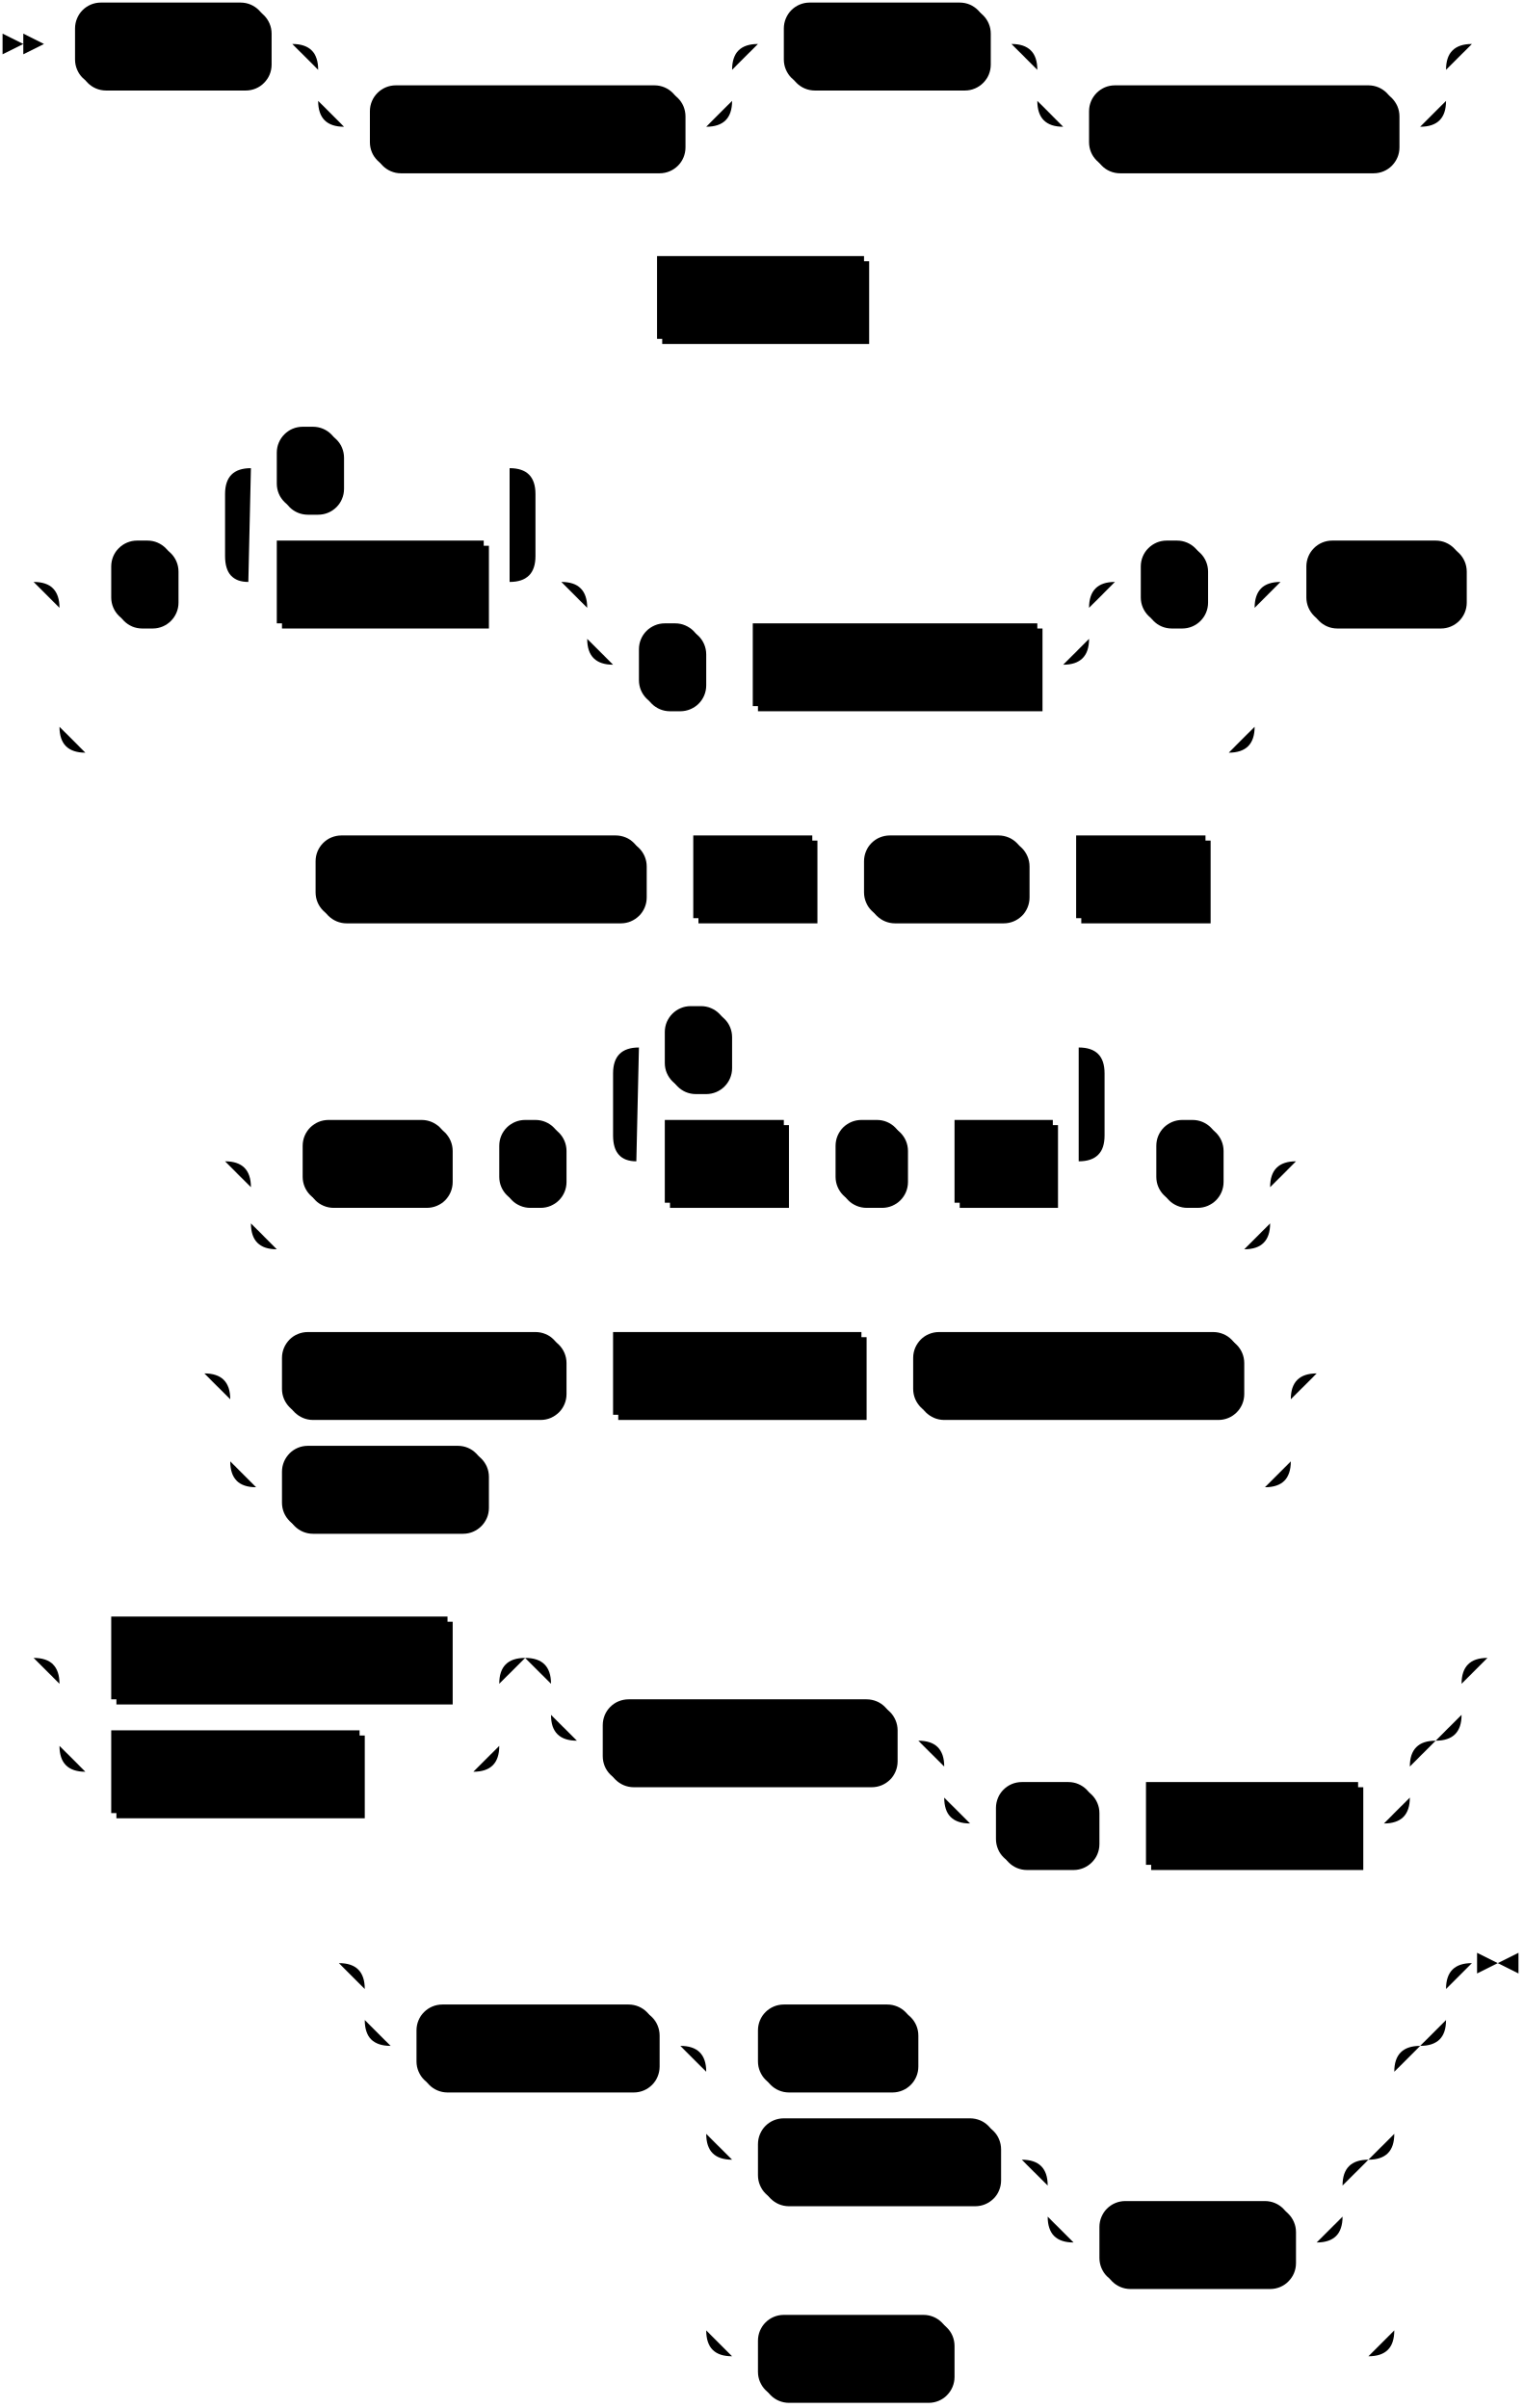
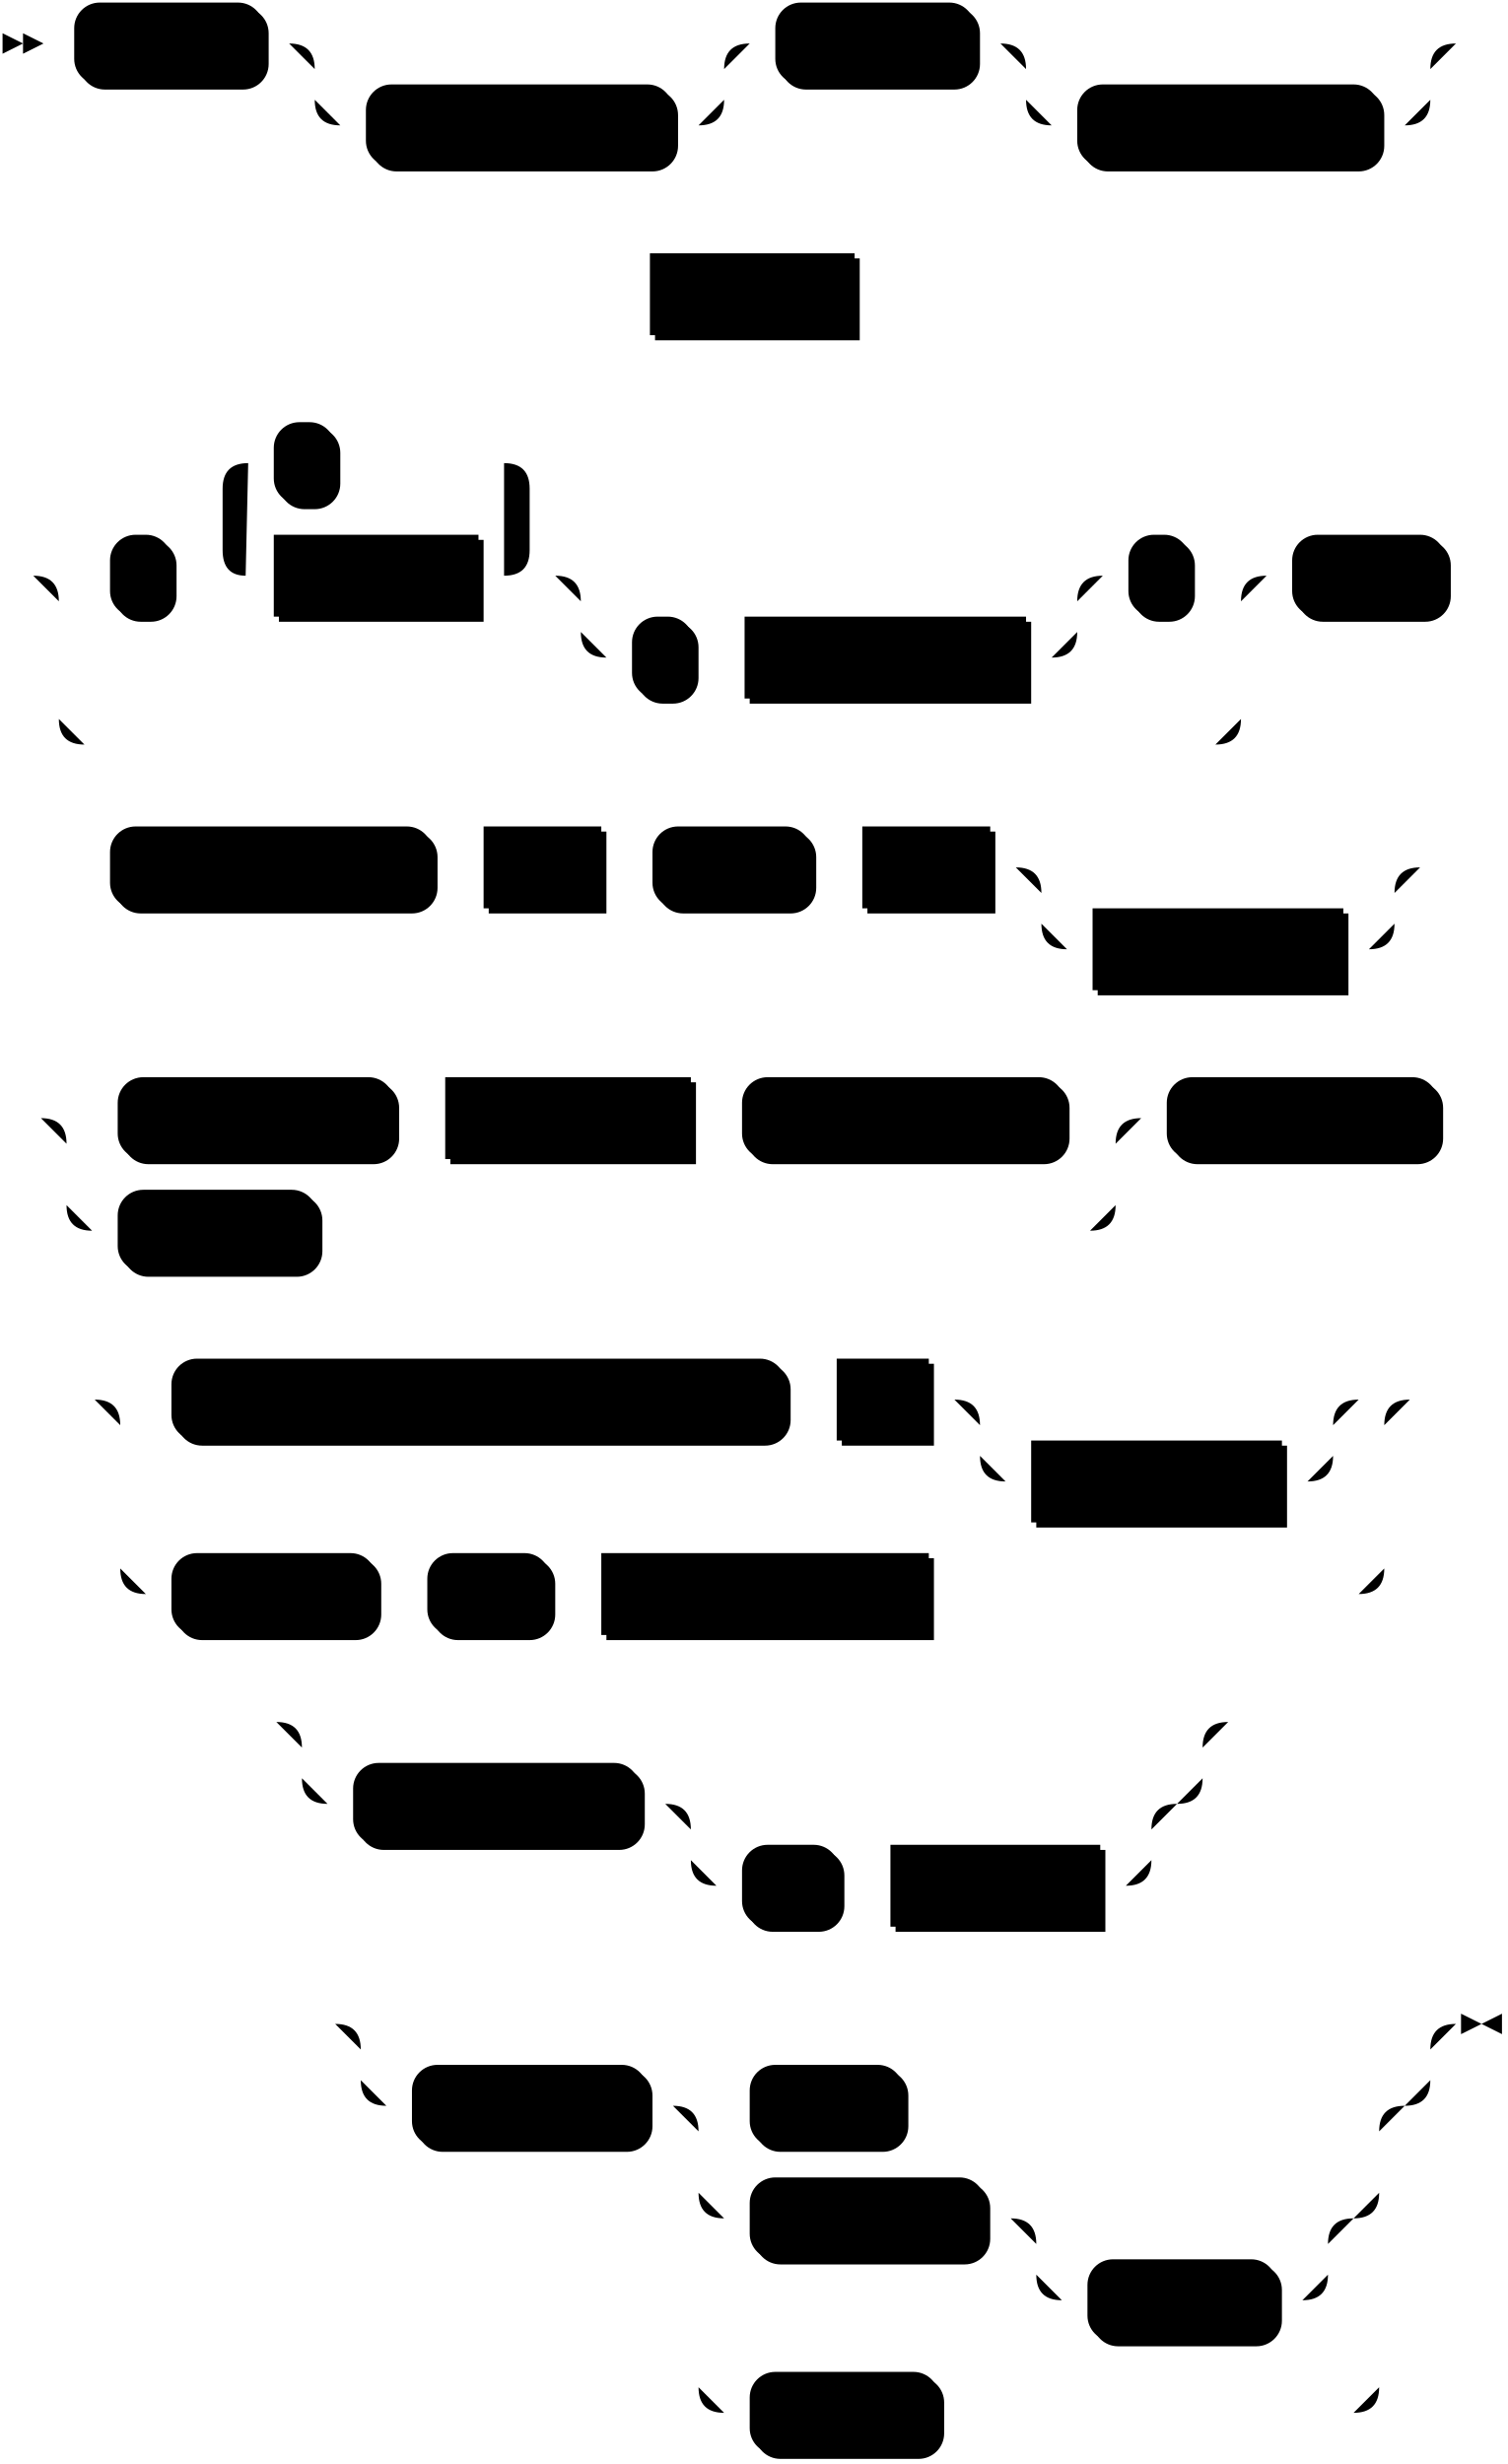
- <svg xmlns="http://www.w3.org/2000/svg" width="589" height="931">
+ <svg xmlns="http://www.w3.org/2000/svg" width="589" height="963">
  <polygon points="9 17 1 13 1 21" />
  <polygon points="17 17 9 13 9 21" />
  <rect x="31" y="3" width="74" height="32" rx="10" />
  <rect x="29" y="1" width="74" height="32" class="terminal" rx="10" />
  <text class="terminal" x="39" y="21">CREATE</text>
  <rect x="145" y="35" width="120" height="32" rx="10" />
  <rect x="143" y="33" width="120" height="32" class="terminal" rx="10" />
  <text class="terminal" x="153" y="53">MATERIALIZED</text>
  <rect x="305" y="3" width="78" height="32" rx="10" />
  <rect x="303" y="1" width="78" height="32" class="terminal" rx="10" />
  <text class="terminal" x="313" y="21">SOURCE</text>
  <rect x="423" y="35" width="118" height="32" rx="10" />
  <rect x="421" y="33" width="118" height="32" class="terminal" rx="10" />
  <text class="terminal" x="431" y="53">IF NOT EXISTS</text>
  <rect x="256" y="101" width="80" height="32" />
  <rect x="254" y="99" width="80" height="32" class="nonterminal" />
  <text class="nonterminal" x="264" y="119">src_name</text>
  <rect x="45" y="211" width="24" height="32" rx="10" />
  <rect x="43" y="209" width="24" height="32" class="terminal" rx="10" />
  <text class="terminal" x="53" y="229">(</text>
  <rect x="109" y="211" width="80" height="32" />
  <rect x="107" y="209" width="80" height="32" class="nonterminal" />
  <text class="nonterminal" x="117" y="229">col_name</text>
  <rect x="109" y="167" width="24" height="32" rx="10" />
  <rect x="107" y="165" width="24" height="32" class="terminal" rx="10" />
  <text class="terminal" x="117" y="185">,</text>
  <rect x="249" y="243" width="24" height="32" rx="10" />
  <rect x="247" y="241" width="24" height="32" class="terminal" rx="10" />
  <text class="terminal" x="257" y="261">,</text>
  <rect x="293" y="243" width="110" height="32" />
  <rect x="291" y="241" width="110" height="32" class="nonterminal" />
  <text class="nonterminal" x="301" y="261">key_constraint</text>
  <rect x="443" y="211" width="24" height="32" rx="10" />
  <rect x="441" y="209" width="24" height="32" class="terminal" rx="10" />
  <text class="terminal" x="451" y="229">)</text>
  <rect x="507" y="211" width="60" height="32" rx="10" />
  <rect x="505" y="209" width="60" height="32" class="terminal" rx="10" />
  <text class="terminal" x="515" y="229">FROM</text>
-   <rect x="124" y="325" width="126" height="32" rx="10" />
-   <rect x="122" y="323" width="126" height="32" class="terminal" rx="10" />
-   <text class="terminal" x="132" y="343">KAFKA BROKER</text>
-   <rect x="270" y="325" width="46" height="32" />
-   <rect x="268" y="323" width="46" height="32" class="nonterminal" />
-   <text class="nonterminal" x="278" y="343">host</text>
-   <rect x="336" y="325" width="62" height="32" rx="10" />
-   <rect x="334" y="323" width="62" height="32" class="terminal" rx="10" />
-   <text class="terminal" x="344" y="343">TOPIC</text>
-   <rect x="418" y="325" width="50" height="32" />
-   <rect x="416" y="323" width="50" height="32" class="nonterminal" />
-   <text class="nonterminal" x="426" y="343">topic</text>
-   <rect x="119" y="435" width="56" height="32" rx="10" />
-   <rect x="117" y="433" width="56" height="32" class="terminal" rx="10" />
-   <text class="terminal" x="127" y="453">WITH</text>
-   <rect x="195" y="435" width="24" height="32" rx="10" />
-   <rect x="193" y="433" width="24" height="32" class="terminal" rx="10" />
-   <text class="terminal" x="203" y="453">(</text>
-   <rect x="259" y="435" width="46" height="32" />
-   <rect x="257" y="433" width="46" height="32" class="nonterminal" />
-   <text class="nonterminal" x="267" y="453">field</text>
-   <rect x="325" y="435" width="26" height="32" rx="10" />
-   <rect x="323" y="433" width="26" height="32" class="terminal" rx="10" />
-   <text class="terminal" x="333" y="453">=</text>
-   <rect x="371" y="435" width="38" height="32" />
-   <rect x="369" y="433" width="38" height="32" class="nonterminal" />
-   <text class="nonterminal" x="379" y="453">val</text>
-   <rect x="259" y="391" width="24" height="32" rx="10" />
-   <rect x="257" y="389" width="24" height="32" class="terminal" rx="10" />
-   <text class="terminal" x="267" y="409">,</text>
-   <rect x="449" y="435" width="24" height="32" rx="10" />
-   <rect x="447" y="433" width="24" height="32" class="terminal" rx="10" />
-   <text class="terminal" x="457" y="453">)</text>
-   <rect x="111" y="517" width="108" height="32" rx="10" />
-   <rect x="109" y="515" width="108" height="32" class="terminal" rx="10" />
-   <text class="terminal" x="119" y="535">KEY FORMAT</text>
-   <rect x="239" y="517" width="96" height="32" />
-   <rect x="237" y="515" width="96" height="32" class="nonterminal" />
-   <text class="nonterminal" x="247" y="535">format_spec</text>
-   <rect x="355" y="517" width="126" height="32" rx="10" />
-   <rect x="353" y="515" width="126" height="32" class="terminal" rx="10" />
-   <text class="terminal" x="363" y="535">VALUE FORMAT</text>
-   <rect x="111" y="561" width="78" height="32" rx="10" />
-   <rect x="109" y="559" width="78" height="32" class="terminal" rx="10" />
-   <text class="terminal" x="119" y="579">FORMAT</text>
-   <rect x="45" y="627" width="130" height="32" />
-   <rect x="43" y="625" width="130" height="32" class="nonterminal" />
-   <text class="nonterminal" x="53" y="645">avro_format_spec</text>
-   <rect x="45" y="671" width="96" height="32" />
-   <rect x="43" y="669" width="96" height="32" class="nonterminal" />
-   <text class="nonterminal" x="53" y="689">format_spec</text>
-   <rect x="235" y="659" width="112" height="32" rx="10" />
-   <rect x="233" y="657" width="112" height="32" class="terminal" rx="10" />
-   <text class="terminal" x="243" y="677">INCLUDE KEY</text>
-   <rect x="387" y="691" width="38" height="32" rx="10" />
-   <rect x="385" y="689" width="38" height="32" class="terminal" rx="10" />
-   <text class="terminal" x="395" y="709">AS</text>
-   <rect x="445" y="691" width="82" height="32" />
-   <rect x="443" y="689" width="82" height="32" class="nonterminal" />
-   <text class="nonterminal" x="453" y="709">key_name</text>
-   <rect x="163" y="777" width="92" height="32" rx="10" />
-   <rect x="161" y="775" width="92" height="32" class="terminal" rx="10" />
-   <text class="terminal" x="171" y="795">ENVELOPE</text>
-   <rect x="295" y="777" width="60" height="32" rx="10" />
-   <rect x="293" y="775" width="60" height="32" class="terminal" rx="10" />
-   <text class="terminal" x="303" y="795">NONE</text>
-   <rect x="295" y="821" width="92" height="32" rx="10" />
-   <rect x="293" y="819" width="92" height="32" class="terminal" rx="10" />
-   <text class="terminal" x="303" y="839">DEBEZIUM</text>
-   <rect x="427" y="853" width="74" height="32" rx="10" />
-   <rect x="425" y="851" width="74" height="32" class="terminal" rx="10" />
-   <text class="terminal" x="435" y="871">UPSERT</text>
-   <rect x="295" y="897" width="74" height="32" rx="10" />
-   <rect x="293" y="895" width="74" height="32" class="terminal" rx="10" />
-   <text class="terminal" x="303" y="915">UPSERT</text>
-   <path class="line" d="m17 17 h2 m0 0 h10 m74 0 h10 m20 0 h10 m0 0 h130 m-160 0 h20 m140 0 h20 m-180 0 q10 0 10 10 m160 0 q0 -10 10 -10 m-170 10 v12 m160 0 v-12 m-160 12 q0 10 10 10 m140 0 q10 0 10 -10 m-150 10 h10 m120 0 h10 m20 -32 h10 m78 0 h10 m20 0 h10 m0 0 h128 m-158 0 h20 m138 0 h20 m-178 0 q10 0 10 10 m158 0 q0 -10 10 -10 m-168 10 v12 m158 0 v-12 m-158 12 q0 10 10 10 m138 0 q10 0 10 -10 m-148 10 h10 m118 0 h10 m22 -32 l2 0 m2 0 l2 0 m2 0 l2 0 m-349 98 l2 0 m2 0 l2 0 m2 0 l2 0 m2 0 h10 m80 0 h10 m2 0 l2 0 m2 0 l2 0 m2 0 l2 0 m-355 110 l2 0 m2 0 l2 0 m2 0 l2 0 m22 0 h10 m24 0 h10 m20 0 h10 m80 0 h10 m-120 0 l20 0 m-1 0 q-9 0 -9 -10 l0 -24 q0 -10 10 -10 m100 44 l20 0 m-20 0 q10 0 10 -10 l0 -24 q0 -10 -10 -10 m-100 0 h10 m24 0 h10 m0 0 h56 m40 44 h10 m0 0 h164 m-194 0 h20 m174 0 h20 m-214 0 q10 0 10 10 m194 0 q0 -10 10 -10 m-204 10 v12 m194 0 v-12 m-194 12 q0 10 10 10 m174 0 q10 0 10 -10 m-184 10 h10 m24 0 h10 m0 0 h10 m110 0 h10 m20 -32 h10 m24 0 h10 m-462 0 h20 m442 0 h20 m-482 0 q10 0 10 10 m462 0 q0 -10 10 -10 m-472 10 v46 m462 0 v-46 m-462 46 q0 10 10 10 m442 0 q10 0 10 -10 m-452 10 h10 m0 0 h432 m20 -66 h10 m60 0 h10 m2 0 l2 0 m2 0 l2 0 m2 0 l2 0 m-487 114 l2 0 m2 0 l2 0 m2 0 l2 0 m2 0 h10 m126 0 h10 m0 0 h10 m46 0 h10 m0 0 h10 m62 0 h10 m0 0 h10 m50 0 h10 m2 0 l2 0 m2 0 l2 0 m2 0 l2 0 m-413 110 l2 0 m2 0 l2 0 m2 0 l2 0 m22 0 h10 m56 0 h10 m0 0 h10 m24 0 h10 m20 0 h10 m46 0 h10 m0 0 h10 m26 0 h10 m0 0 h10 m38 0 h10 m-190 0 l20 0 m-1 0 q-9 0 -9 -10 l0 -24 q0 -10 10 -10 m170 44 l20 0 m-20 0 q10 0 10 -10 l0 -24 q0 -10 -10 -10 m-170 0 h10 m24 0 h10 m0 0 h126 m20 44 h10 m24 0 h10 m-394 0 h20 m374 0 h20 m-414 0 q10 0 10 10 m394 0 q0 -10 10 -10 m-404 10 v14 m394 0 v-14 m-394 14 q0 10 10 10 m374 0 q10 0 10 -10 m-384 10 h10 m0 0 h364 m22 -34 l2 0 m2 0 l2 0 m2 0 l2 0 m-446 82 l2 0 m2 0 l2 0 m2 0 l2 0 m22 0 h10 m108 0 h10 m0 0 h10 m96 0 h10 m0 0 h10 m126 0 h10 m-410 0 h20 m390 0 h20 m-430 0 q10 0 10 10 m410 0 q0 -10 10 -10 m-420 10 v24 m410 0 v-24 m-410 24 q0 10 10 10 m390 0 q10 0 10 -10 m-400 10 h10 m78 0 h10 m0 0 h292 m22 -44 l2 0 m2 0 l2 0 m2 0 l2 0 m-520 110 l2 0 m2 0 l2 0 m2 0 l2 0 m22 0 h10 m130 0 h10 m-170 0 h20 m150 0 h20 m-190 0 q10 0 10 10 m170 0 q0 -10 10 -10 m-180 10 v24 m170 0 v-24 m-170 24 q0 10 10 10 m150 0 q10 0 10 -10 m-160 10 h10 m96 0 h10 m0 0 h34 m40 -44 h10 m0 0 h322 m-352 0 h20 m332 0 h20 m-372 0 q10 0 10 10 m352 0 q0 -10 10 -10 m-362 10 v12 m352 0 v-12 m-352 12 q0 10 10 10 m332 0 q10 0 10 -10 m-342 10 h10 m112 0 h10 m20 0 h10 m0 0 h150 m-180 0 h20 m160 0 h20 m-200 0 q10 0 10 10 m180 0 q0 -10 10 -10 m-190 10 v12 m180 0 v-12 m-180 12 q0 10 10 10 m160 0 q10 0 10 -10 m-170 10 h10 m38 0 h10 m0 0 h10 m82 0 h10 m42 -64 l2 0 m2 0 l2 0 m2 0 l2 0 m-468 118 l2 0 m2 0 l2 0 m2 0 l2 0 m22 0 h10 m0 0 h388 m-418 0 h20 m398 0 h20 m-438 0 q10 0 10 10 m418 0 q0 -10 10 -10 m-428 10 v12 m418 0 v-12 m-418 12 q0 10 10 10 m398 0 q10 0 10 -10 m-408 10 h10 m92 0 h10 m20 0 h10 m60 0 h10 m0 0 h166 m-266 0 h20 m246 0 h20 m-286 0 q10 0 10 10 m266 0 q0 -10 10 -10 m-276 10 v24 m266 0 v-24 m-266 24 q0 10 10 10 m246 0 q10 0 10 -10 m-256 10 h10 m92 0 h10 m20 0 h10 m0 0 h84 m-114 0 h20 m94 0 h20 m-134 0 q10 0 10 10 m114 0 q0 -10 10 -10 m-124 10 v12 m114 0 v-12 m-114 12 q0 10 10 10 m94 0 q10 0 10 -10 m-104 10 h10 m74 0 h10 m-236 -42 v20 m266 0 v-20 m-266 20 v56 m266 0 v-56 m-266 56 q0 10 10 10 m246 0 q10 0 10 -10 m-256 10 h10 m74 0 h10 m0 0 h152 m43 -152 h-3" />
-   <polygon points="579 759 587 755 587 763" />
-   <polygon points="579 759 571 755 571 763" />
+   <rect x="45" y="325" width="126" height="32" rx="10" />
+   <rect x="43" y="323" width="126" height="32" class="terminal" rx="10" />
+   <text class="terminal" x="53" y="343">KAFKA BROKER</text>
+   <rect x="191" y="325" width="46" height="32" />
+   <rect x="189" y="323" width="46" height="32" class="nonterminal" />
+   <text class="nonterminal" x="199" y="343">host</text>
+   <rect x="257" y="325" width="62" height="32" rx="10" />
+   <rect x="255" y="323" width="62" height="32" class="terminal" rx="10" />
+   <text class="terminal" x="265" y="343">TOPIC</text>
+   <rect x="339" y="325" width="50" height="32" />
+   <rect x="337" y="323" width="50" height="32" class="nonterminal" />
+   <text class="nonterminal" x="347" y="343">topic</text>
+   <rect x="429" y="357" width="98" height="32" />
+   <rect x="427" y="355" width="98" height="32" class="nonterminal" />
+   <text class="nonterminal" x="437" y="375">with_options</text>
+   <rect x="48" y="423" width="108" height="32" rx="10" />
+   <rect x="46" y="421" width="108" height="32" class="terminal" rx="10" />
+   <text class="terminal" x="56" y="441">KEY FORMAT</text>
+   <rect x="176" y="423" width="96" height="32" />
+   <rect x="174" y="421" width="96" height="32" class="nonterminal" />
+   <text class="nonterminal" x="184" y="441">format_spec</text>
+   <rect x="292" y="423" width="126" height="32" rx="10" />
+   <rect x="290" y="421" width="126" height="32" class="terminal" rx="10" />
+   <text class="terminal" x="300" y="441">VALUE FORMAT</text>
+   <rect x="48" y="467" width="78" height="32" rx="10" />
+   <rect x="46" y="465" width="78" height="32" class="terminal" rx="10" />
+   <text class="terminal" x="56" y="485">FORMAT</text>
+   <rect x="458" y="423" width="106" height="32" rx="10" />
+   <rect x="456" y="421" width="106" height="32" class="terminal" rx="10" />
+   <text class="terminal" x="466" y="441">AVRO USING</text>
+   <rect x="69" y="533" width="240" height="32" rx="10" />
+   <rect x="67" y="531" width="240" height="32" class="terminal" rx="10" />
+   <text class="terminal" x="77" y="551">CONFLUENT SCHEMA REGISTRY</text>
+   <rect x="329" y="533" width="36" height="32" />
+   <rect x="327" y="531" width="36" height="32" class="nonterminal" />
+   <text class="nonterminal" x="337" y="551">url</text>
+   <rect x="405" y="565" width="98" height="32" />
+   <rect x="403" y="563" width="98" height="32" class="nonterminal" />
+   <text class="nonterminal" x="413" y="583">with_options</text>
+   <rect x="69" y="609" width="80" height="32" rx="10" />
+   <rect x="67" y="607" width="80" height="32" class="terminal" rx="10" />
+   <text class="terminal" x="77" y="627">SCHEMA</text>
+   <rect x="169" y="609" width="48" height="32" rx="10" />
+   <rect x="167" y="607" width="48" height="32" class="terminal" rx="10" />
+   <text class="terminal" x="177" y="627">FILE</text>
+   <rect x="237" y="609" width="128" height="32" />
+   <rect x="235" y="607" width="128" height="32" class="nonterminal" />
+   <text class="nonterminal" x="245" y="627">schema_file_path</text>
+   <rect x="140" y="691" width="112" height="32" rx="10" />
+   <rect x="138" y="689" width="112" height="32" class="terminal" rx="10" />
+   <text class="terminal" x="148" y="709">INCLUDE KEY</text>
+   <rect x="292" y="723" width="38" height="32" rx="10" />
+   <rect x="290" y="721" width="38" height="32" class="terminal" rx="10" />
+   <text class="terminal" x="300" y="741">AS</text>
+   <rect x="350" y="723" width="82" height="32" />
+   <rect x="348" y="721" width="82" height="32" class="nonterminal" />
+   <text class="nonterminal" x="358" y="741">key_name</text>
+   <rect x="163" y="809" width="92" height="32" rx="10" />
+   <rect x="161" y="807" width="92" height="32" class="terminal" rx="10" />
+   <text class="terminal" x="171" y="827">ENVELOPE</text>
+   <rect x="295" y="809" width="60" height="32" rx="10" />
+   <rect x="293" y="807" width="60" height="32" class="terminal" rx="10" />
+   <text class="terminal" x="303" y="827">NONE</text>
+   <rect x="295" y="853" width="92" height="32" rx="10" />
+   <rect x="293" y="851" width="92" height="32" class="terminal" rx="10" />
+   <text class="terminal" x="303" y="871">DEBEZIUM</text>
+   <rect x="427" y="885" width="74" height="32" rx="10" />
+   <rect x="425" y="883" width="74" height="32" class="terminal" rx="10" />
+   <text class="terminal" x="435" y="903">UPSERT</text>
+   <rect x="295" y="929" width="74" height="32" rx="10" />
+   <rect x="293" y="927" width="74" height="32" class="terminal" rx="10" />
+   <text class="terminal" x="303" y="947">UPSERT</text>
+   <path class="line" d="m17 17 h2 m0 0 h10 m74 0 h10 m20 0 h10 m0 0 h130 m-160 0 h20 m140 0 h20 m-180 0 q10 0 10 10 m160 0 q0 -10 10 -10 m-170 10 v12 m160 0 v-12 m-160 12 q0 10 10 10 m140 0 q10 0 10 -10 m-150 10 h10 m120 0 h10 m20 -32 h10 m78 0 h10 m20 0 h10 m0 0 h128 m-158 0 h20 m138 0 h20 m-178 0 q10 0 10 10 m158 0 q0 -10 10 -10 m-168 10 v12 m158 0 v-12 m-158 12 q0 10 10 10 m138 0 q10 0 10 -10 m-148 10 h10 m118 0 h10 m22 -32 l2 0 m2 0 l2 0 m2 0 l2 0 m-349 98 l2 0 m2 0 l2 0 m2 0 l2 0 m2 0 h10 m80 0 h10 m2 0 l2 0 m2 0 l2 0 m2 0 l2 0 m-355 110 l2 0 m2 0 l2 0 m2 0 l2 0 m22 0 h10 m24 0 h10 m20 0 h10 m80 0 h10 m-120 0 l20 0 m-1 0 q-9 0 -9 -10 l0 -24 q0 -10 10 -10 m100 44 l20 0 m-20 0 q10 0 10 -10 l0 -24 q0 -10 -10 -10 m-100 0 h10 m24 0 h10 m0 0 h56 m40 44 h10 m0 0 h164 m-194 0 h20 m174 0 h20 m-214 0 q10 0 10 10 m194 0 q0 -10 10 -10 m-204 10 v12 m194 0 v-12 m-194 12 q0 10 10 10 m174 0 q10 0 10 -10 m-184 10 h10 m24 0 h10 m0 0 h10 m110 0 h10 m20 -32 h10 m24 0 h10 m-462 0 h20 m442 0 h20 m-482 0 q10 0 10 10 m462 0 q0 -10 10 -10 m-472 10 v46 m462 0 v-46 m-462 46 q0 10 10 10 m442 0 q10 0 10 -10 m-452 10 h10 m0 0 h432 m20 -66 h10 m60 0 h10 m2 0 l2 0 m2 0 l2 0 m2 0 l2 0 m-566 114 l2 0 m2 0 l2 0 m2 0 l2 0 m2 0 h10 m126 0 h10 m0 0 h10 m46 0 h10 m0 0 h10 m62 0 h10 m0 0 h10 m50 0 h10 m20 0 h10 m0 0 h108 m-138 0 h20 m118 0 h20 m-158 0 q10 0 10 10 m138 0 q0 -10 10 -10 m-148 10 v12 m138 0 v-12 m-138 12 q0 10 10 10 m118 0 q10 0 10 -10 m-128 10 h10 m98 0 h10 m22 -32 l2 0 m2 0 l2 0 m2 0 l2 0 m-563 98 l2 0 m2 0 l2 0 m2 0 l2 0 m22 0 h10 m108 0 h10 m0 0 h10 m96 0 h10 m0 0 h10 m126 0 h10 m-410 0 h20 m390 0 h20 m-430 0 q10 0 10 10 m410 0 q0 -10 10 -10 m-420 10 v24 m410 0 v-24 m-410 24 q0 10 10 10 m390 0 q10 0 10 -10 m-400 10 h10 m78 0 h10 m0 0 h292 m20 -44 h10 m106 0 h10 m2 0 l2 0 m2 0 l2 0 m2 0 l2 0 m-559 110 l2 0 m2 0 l2 0 m2 0 l2 0 m22 0 h10 m240 0 h10 m0 0 h10 m36 0 h10 m20 0 h10 m0 0 h108 m-138 0 h20 m118 0 h20 m-158 0 q10 0 10 10 m138 0 q0 -10 10 -10 m-148 10 v12 m138 0 v-12 m-138 12 q0 10 10 10 m118 0 q10 0 10 -10 m-128 10 h10 m98 0 h10 m-474 -32 h20 m474 0 h20 m-514 0 q10 0 10 10 m494 0 q0 -10 10 -10 m-504 10 v56 m494 0 v-56 m-494 56 q0 10 10 10 m474 0 q10 0 10 -10 m-484 10 h10 m80 0 h10 m0 0 h10 m48 0 h10 m0 0 h10 m128 0 h10 m0 0 h158 m22 -76 l2 0 m2 0 l2 0 m2 0 l2 0 m-467 126 l2 0 m2 0 l2 0 m2 0 l2 0 m22 0 h10 m0 0 h322 m-352 0 h20 m332 0 h20 m-372 0 q10 0 10 10 m352 0 q0 -10 10 -10 m-362 10 v12 m352 0 v-12 m-352 12 q0 10 10 10 m332 0 q10 0 10 -10 m-342 10 h10 m112 0 h10 m20 0 h10 m0 0 h150 m-180 0 h20 m160 0 h20 m-200 0 q10 0 10 10 m180 0 q0 -10 10 -10 m-190 10 v12 m180 0 v-12 m-180 12 q0 10 10 10 m160 0 q10 0 10 -10 m-170 10 h10 m38 0 h10 m0 0 h10 m82 0 h10 m42 -64 l2 0 m2 0 l2 0 m2 0 l2 0 m-373 118 l2 0 m2 0 l2 0 m2 0 l2 0 m22 0 h10 m0 0 h388 m-418 0 h20 m398 0 h20 m-438 0 q10 0 10 10 m418 0 q0 -10 10 -10 m-428 10 v12 m418 0 v-12 m-418 12 q0 10 10 10 m398 0 q10 0 10 -10 m-408 10 h10 m92 0 h10 m20 0 h10 m60 0 h10 m0 0 h166 m-266 0 h20 m246 0 h20 m-286 0 q10 0 10 10 m266 0 q0 -10 10 -10 m-276 10 v24 m266 0 v-24 m-266 24 q0 10 10 10 m246 0 q10 0 10 -10 m-256 10 h10 m92 0 h10 m20 0 h10 m0 0 h84 m-114 0 h20 m94 0 h20 m-134 0 q10 0 10 10 m114 0 q0 -10 10 -10 m-124 10 v12 m114 0 v-12 m-114 12 q0 10 10 10 m94 0 q10 0 10 -10 m-104 10 h10 m74 0 h10 m-236 -42 v20 m266 0 v-20 m-266 20 v56 m266 0 v-56 m-266 56 q0 10 10 10 m246 0 q10 0 10 -10 m-256 10 h10 m74 0 h10 m0 0 h152 m43 -152 h-3" />
+   <polygon points="579 791 587 787 587 795" />
+   <polygon points="579 791 571 787 571 795" />
</svg>
